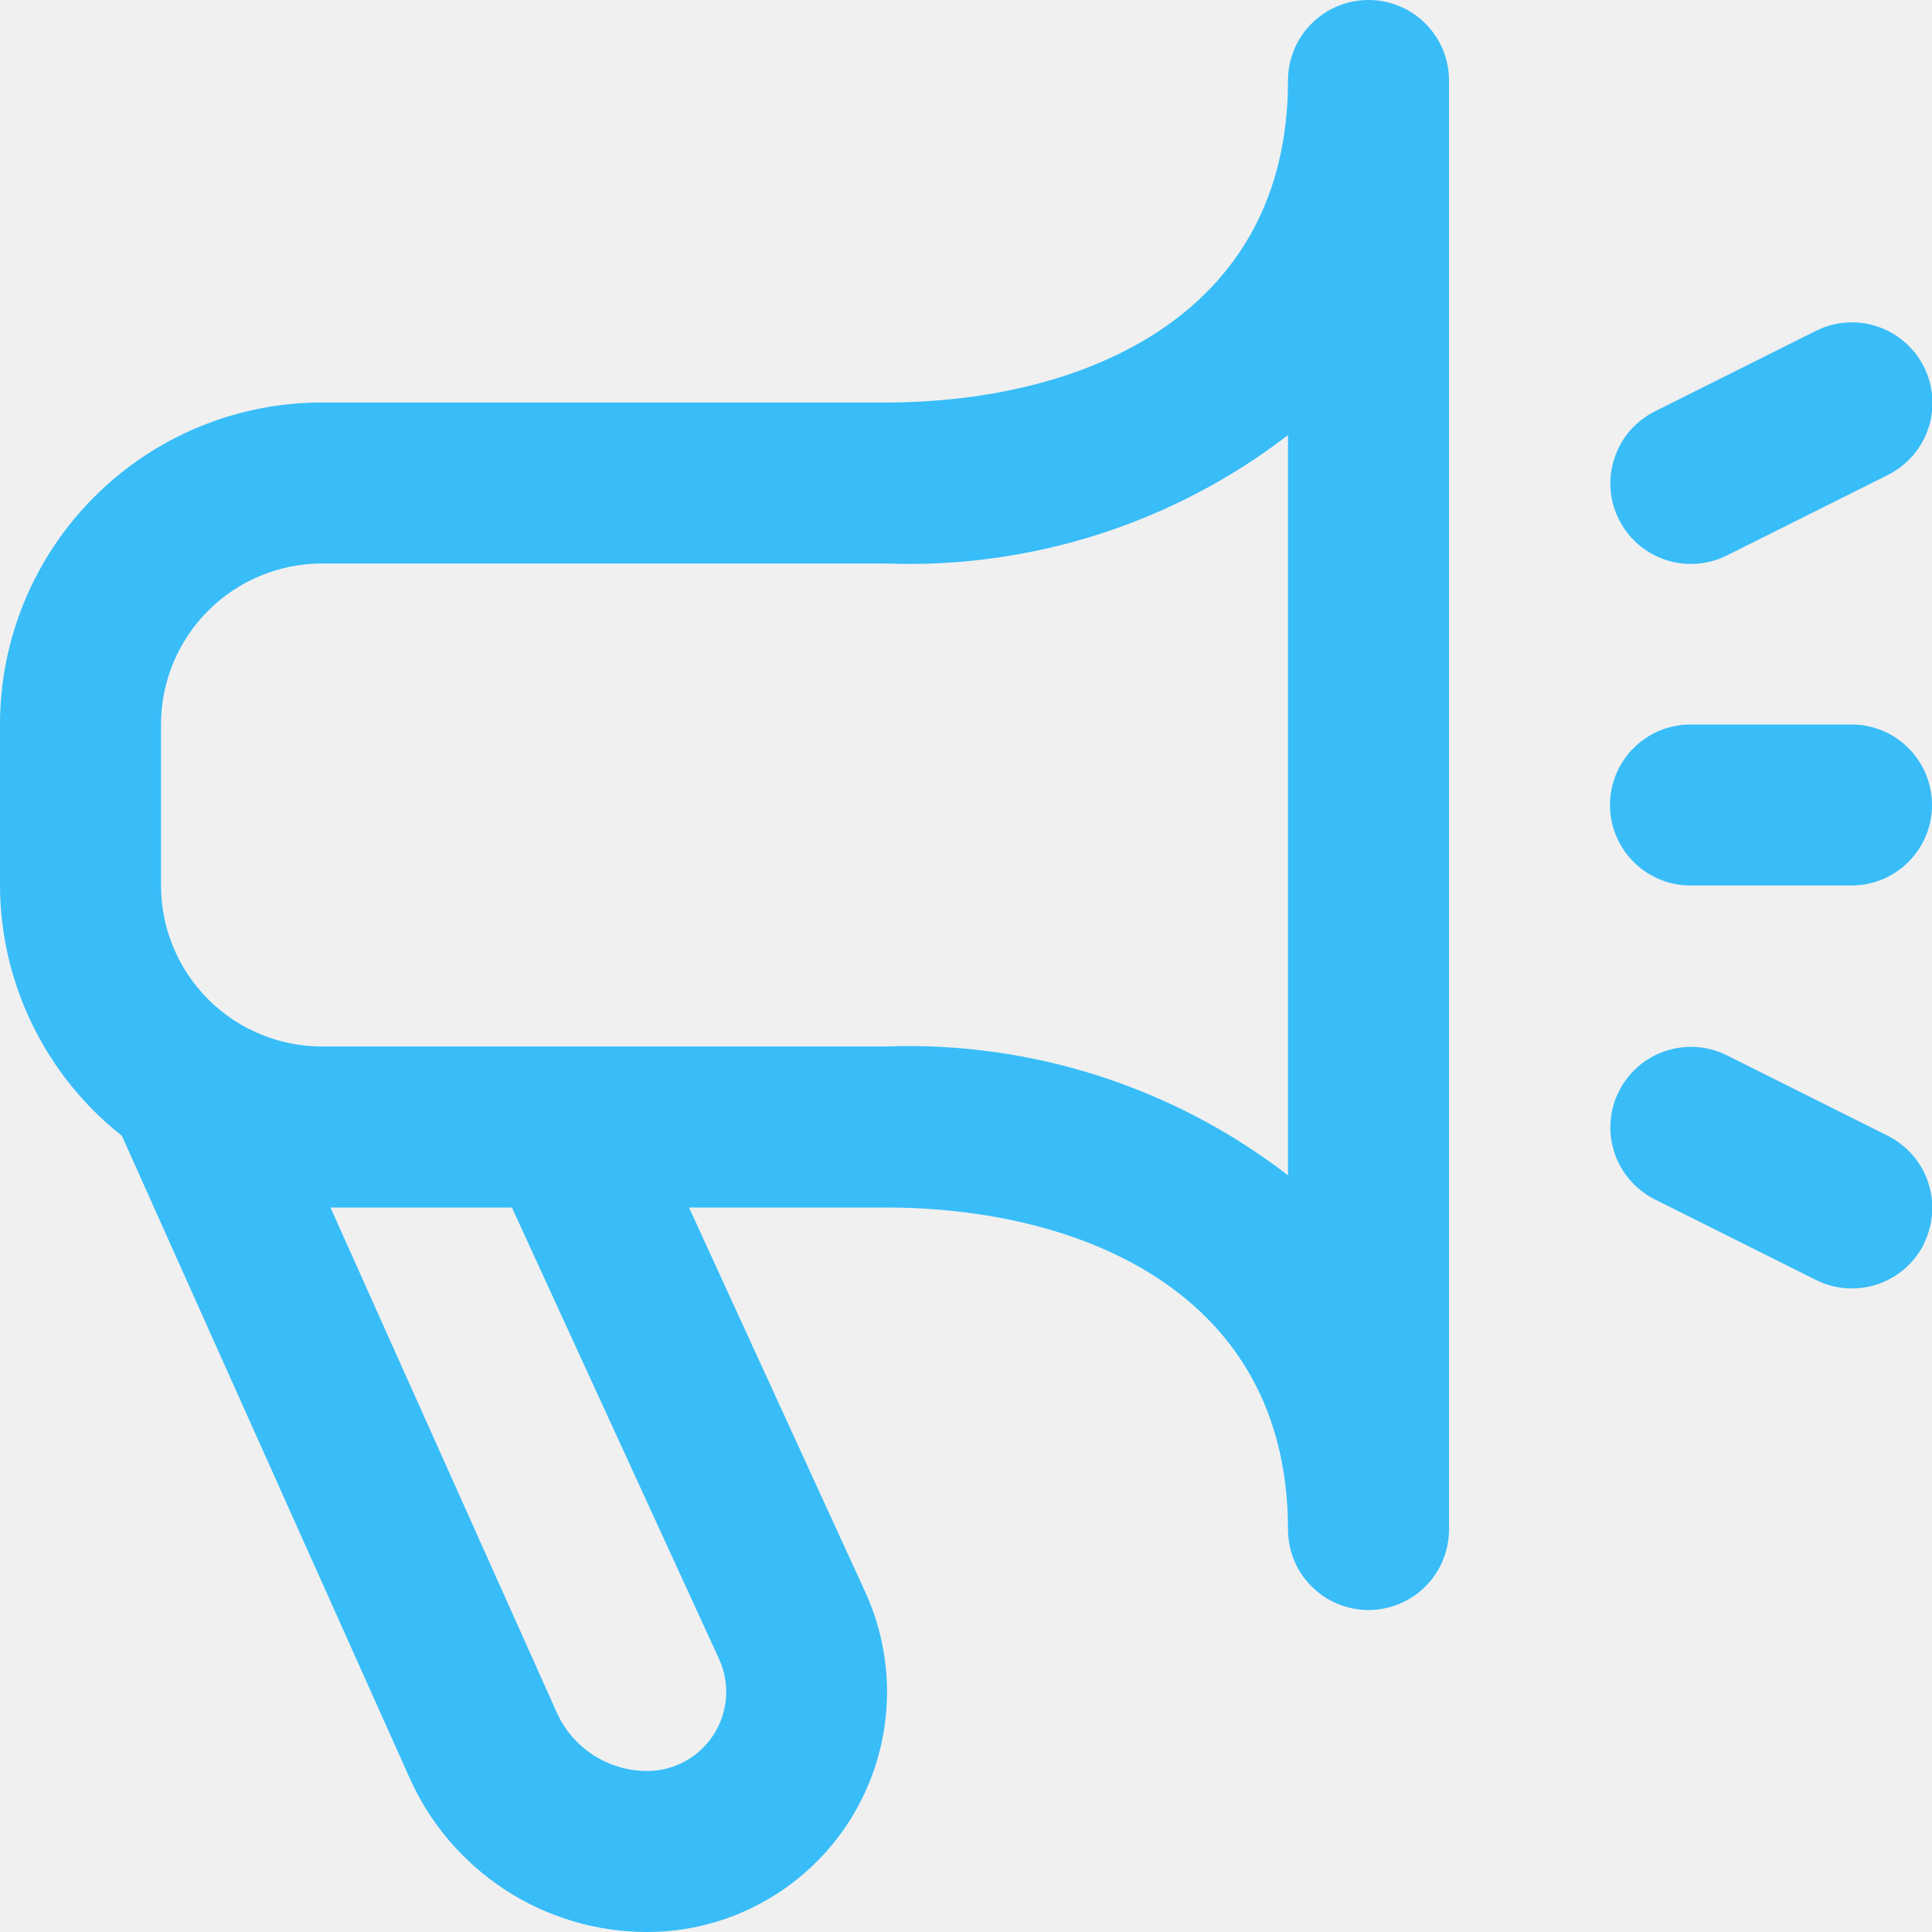
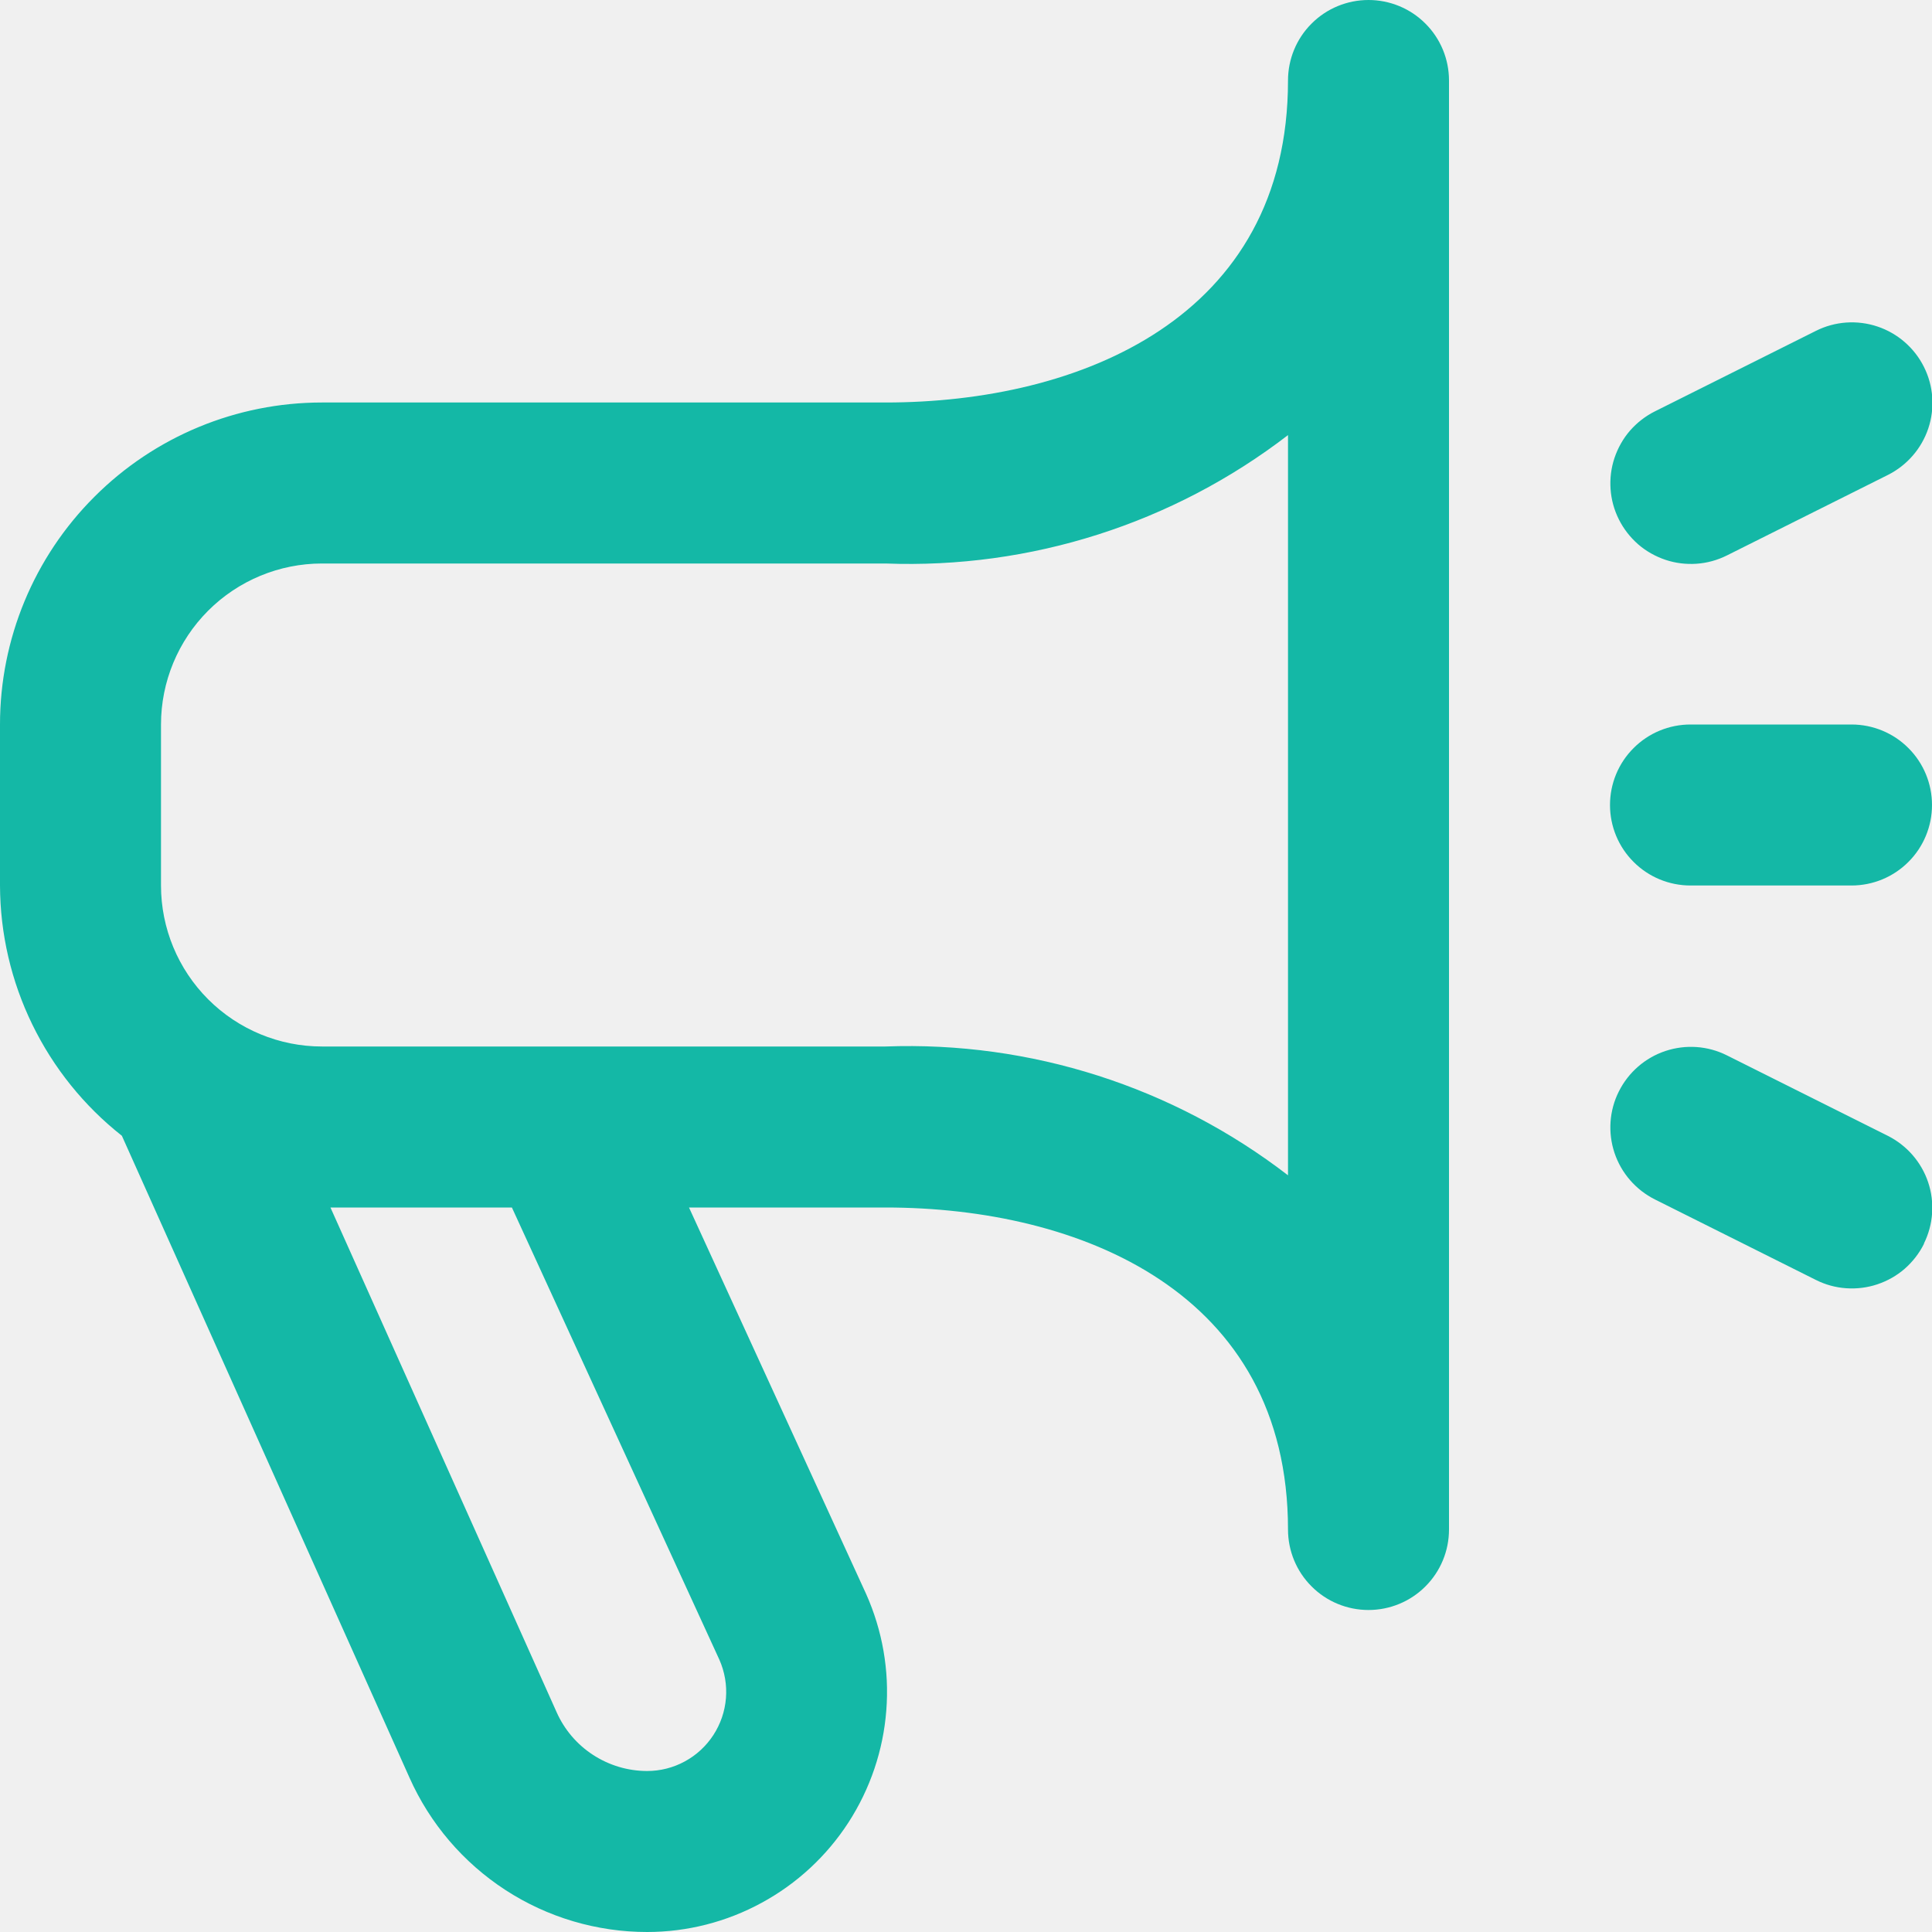
<svg xmlns="http://www.w3.org/2000/svg" width="24" height="24" viewBox="0 0 24 24" fill="none">
  <g clip-path="url(#clip0_1071_25627)">
-     <path d="M17 0C16.735 0 16.48 0.105 16.293 0.293C16.105 0.48 16 0.735 16 1C16 3.949 13.417 5 11 5H4C2.939 5 1.922 5.421 1.172 6.172C0.421 6.922 0 7.939 0 9L0 11C0.002 11.599 0.139 12.189 0.402 12.728C0.664 13.266 1.044 13.738 1.514 14.109L5.086 22.081C5.34 22.652 5.754 23.137 6.278 23.478C6.802 23.819 7.414 24 8.039 24C8.536 24 9.026 23.875 9.462 23.637C9.899 23.4 10.27 23.056 10.54 22.639C10.81 22.221 10.972 21.743 11.01 21.247C11.049 20.752 10.962 20.254 10.759 19.8L8.559 15H11C13.417 15 16 16.051 16 19C16 19.265 16.105 19.52 16.293 19.707C16.48 19.895 16.735 20 17 20C17.265 20 17.52 19.895 17.707 19.707C17.895 19.52 18 19.265 18 19V1C18 0.735 17.895 0.48 17.707 0.293C17.52 0.105 17.265 0 17 0V0ZM8.937 20.619C9.003 20.769 9.031 20.932 9.018 21.095C9.005 21.259 8.951 21.416 8.862 21.553C8.773 21.69 8.651 21.803 8.507 21.881C8.364 21.959 8.203 22 8.039 22C7.8 22 7.567 21.93 7.367 21.8C7.167 21.67 7.009 21.484 6.913 21.266L4.105 15H6.359L8.937 20.619ZM16 14.6C14.571 13.499 12.802 12.933 11 13H4C3.47 13 2.961 12.789 2.586 12.414C2.211 12.039 2 11.53 2 11V9C2 8.47 2.211 7.961 2.586 7.586C2.961 7.211 3.47 7 4 7H11C12.802 7.068 14.571 6.504 16 5.405V14.6ZM23.9 15.452C23.841 15.57 23.76 15.674 23.661 15.761C23.562 15.847 23.447 15.912 23.322 15.954C23.197 15.996 23.066 16.012 22.934 16.003C22.803 15.994 22.675 15.959 22.558 15.9L20.558 14.9C20.321 14.781 20.14 14.573 20.056 14.322C19.972 14.07 19.991 13.795 20.11 13.558C20.229 13.321 20.436 13.14 20.688 13.056C20.94 12.972 21.215 12.991 21.452 13.11L23.452 14.11C23.688 14.229 23.868 14.436 23.952 14.686C24.036 14.937 24.017 15.21 23.9 15.447V15.452ZM20.11 6.452C20.051 6.334 20.016 6.207 20.007 6.075C19.998 5.944 20.014 5.813 20.056 5.688C20.098 5.564 20.163 5.448 20.249 5.349C20.336 5.25 20.44 5.169 20.558 5.11L22.558 4.11C22.795 3.991 23.07 3.972 23.322 4.056C23.573 4.14 23.782 4.321 23.9 4.558C24.019 4.795 24.038 5.07 23.954 5.322C23.87 5.573 23.689 5.781 23.452 5.9L21.452 6.9C21.334 6.959 21.206 6.994 21.076 7.003C20.944 7.012 20.813 6.996 20.688 6.954C20.564 6.912 20.448 6.847 20.349 6.761C20.25 6.674 20.169 6.57 20.11 6.452V6.452ZM20 10C20 9.735 20.105 9.48 20.293 9.293C20.48 9.105 20.735 9 21 9H23C23.265 9 23.52 9.105 23.707 9.293C23.895 9.48 24 9.735 24 10C24 10.265 23.895 10.52 23.707 10.707C23.52 10.895 23.265 11 23 11H21C20.735 11 20.48 10.895 20.293 10.707C20.105 10.52 20 10.265 20 10Z" fill="#38bdf8" />
+     <path d="M17 0C16.735 0 16.48 0.105 16.293 0.293C16.105 0.48 16 0.735 16 1C16 3.949 13.417 5 11 5H4C2.939 5 1.922 5.421 1.172 6.172C0.421 6.922 0 7.939 0 9L0 11C0.002 11.599 0.139 12.189 0.402 12.728C0.664 13.266 1.044 13.738 1.514 14.109L5.086 22.081C5.34 22.652 5.754 23.137 6.278 23.478C6.802 23.819 7.414 24 8.039 24C8.536 24 9.026 23.875 9.462 23.637C9.899 23.4 10.27 23.056 10.54 22.639C10.81 22.221 10.972 21.743 11.01 21.247C11.049 20.752 10.962 20.254 10.759 19.8L8.559 15H11C13.417 15 16 16.051 16 19C16 19.265 16.105 19.52 16.293 19.707C16.48 19.895 16.735 20 17 20C17.265 20 17.52 19.895 17.707 19.707C17.895 19.52 18 19.265 18 19V1C18 0.735 17.895 0.48 17.707 0.293C17.52 0.105 17.265 0 17 0V0ZM8.937 20.619C9.003 20.769 9.031 20.932 9.018 21.095C9.005 21.259 8.951 21.416 8.862 21.553C8.773 21.69 8.651 21.803 8.507 21.881C8.364 21.959 8.203 22 8.039 22C7.8 22 7.567 21.93 7.367 21.8C7.167 21.67 7.009 21.484 6.913 21.266L4.105 15H6.359L8.937 20.619ZM16 14.6C14.571 13.499 12.802 12.933 11 13H4C3.47 13 2.961 12.789 2.586 12.414C2.211 12.039 2 11.53 2 11V9C2 8.47 2.211 7.961 2.586 7.586C2.961 7.211 3.47 7 4 7H11C12.802 7.068 14.571 6.504 16 5.405V14.6ZM23.9 15.452C23.841 15.57 23.76 15.674 23.661 15.761C23.562 15.847 23.447 15.912 23.322 15.954C23.197 15.996 23.066 16.012 22.934 16.003C22.803 15.994 22.675 15.959 22.558 15.9L20.558 14.9C20.321 14.781 20.14 14.573 20.056 14.322C19.972 14.07 19.991 13.795 20.11 13.558C20.229 13.321 20.436 13.14 20.688 13.056C20.94 12.972 21.215 12.991 21.452 13.11L23.452 14.11C23.688 14.229 23.868 14.436 23.952 14.686C24.036 14.937 24.017 15.21 23.9 15.447V15.452ZM20.11 6.452C20.051 6.334 20.016 6.207 20.007 6.075C19.998 5.944 20.014 5.813 20.056 5.688C20.098 5.564 20.163 5.448 20.249 5.349C20.336 5.25 20.44 5.169 20.558 5.11L22.558 4.11C22.795 3.991 23.07 3.972 23.322 4.056C23.573 4.14 23.782 4.321 23.9 4.558C24.019 4.795 24.038 5.07 23.954 5.322C23.87 5.573 23.689 5.781 23.452 5.9L21.452 6.9C21.334 6.959 21.206 6.994 21.076 7.003C20.944 7.012 20.813 6.996 20.688 6.954C20.564 6.912 20.448 6.847 20.349 6.761C20.25 6.674 20.169 6.57 20.11 6.452V6.452ZM20 10C20 9.735 20.105 9.48 20.293 9.293C20.48 9.105 20.735 9 21 9H23C23.265 9 23.52 9.105 23.707 9.293C23.895 9.48 24 9.735 24 10C24 10.265 23.895 10.52 23.707 10.707C23.52 10.895 23.265 11 23 11H21C20.735 11 20.48 10.895 20.293 10.707C20.105 10.52 20 10.265 20 10Z" fill="#14b8a6" />
  </g>
  <defs>
    <clipPath id="clip0_1071_25627">
      <rect width="24" height="24" fill="white" />
    </clipPath>
  </defs>
</svg>
